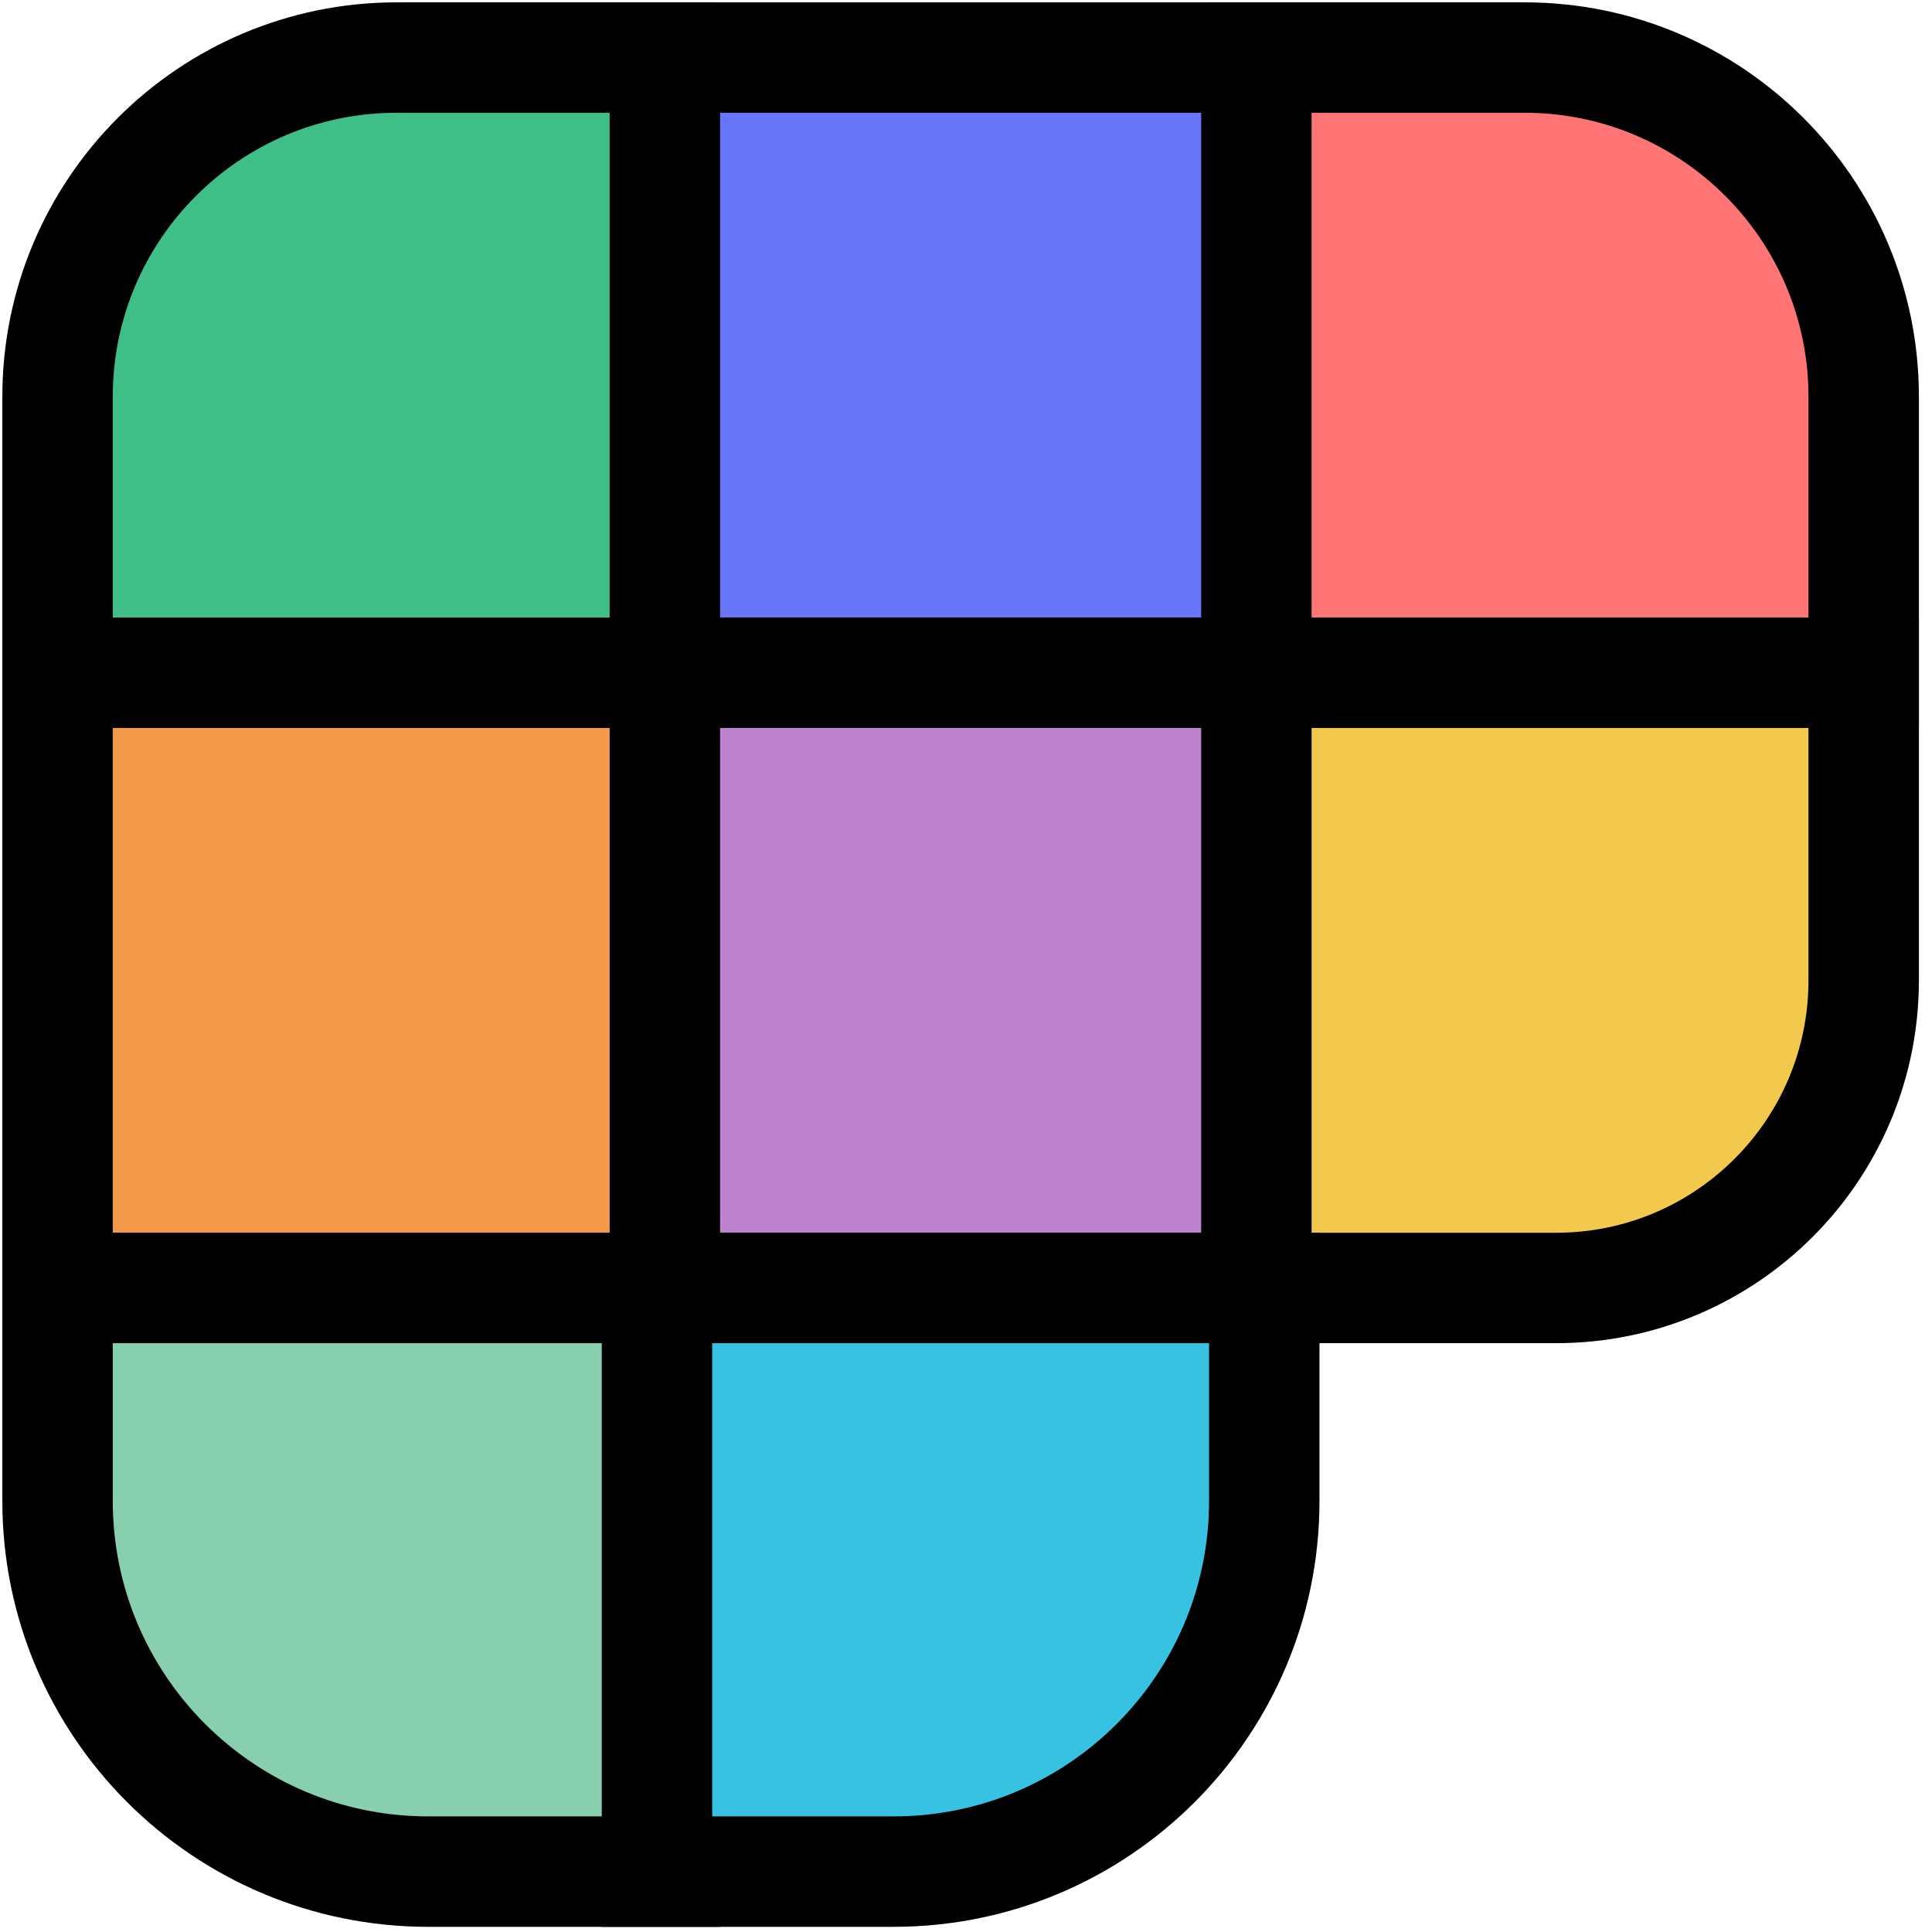
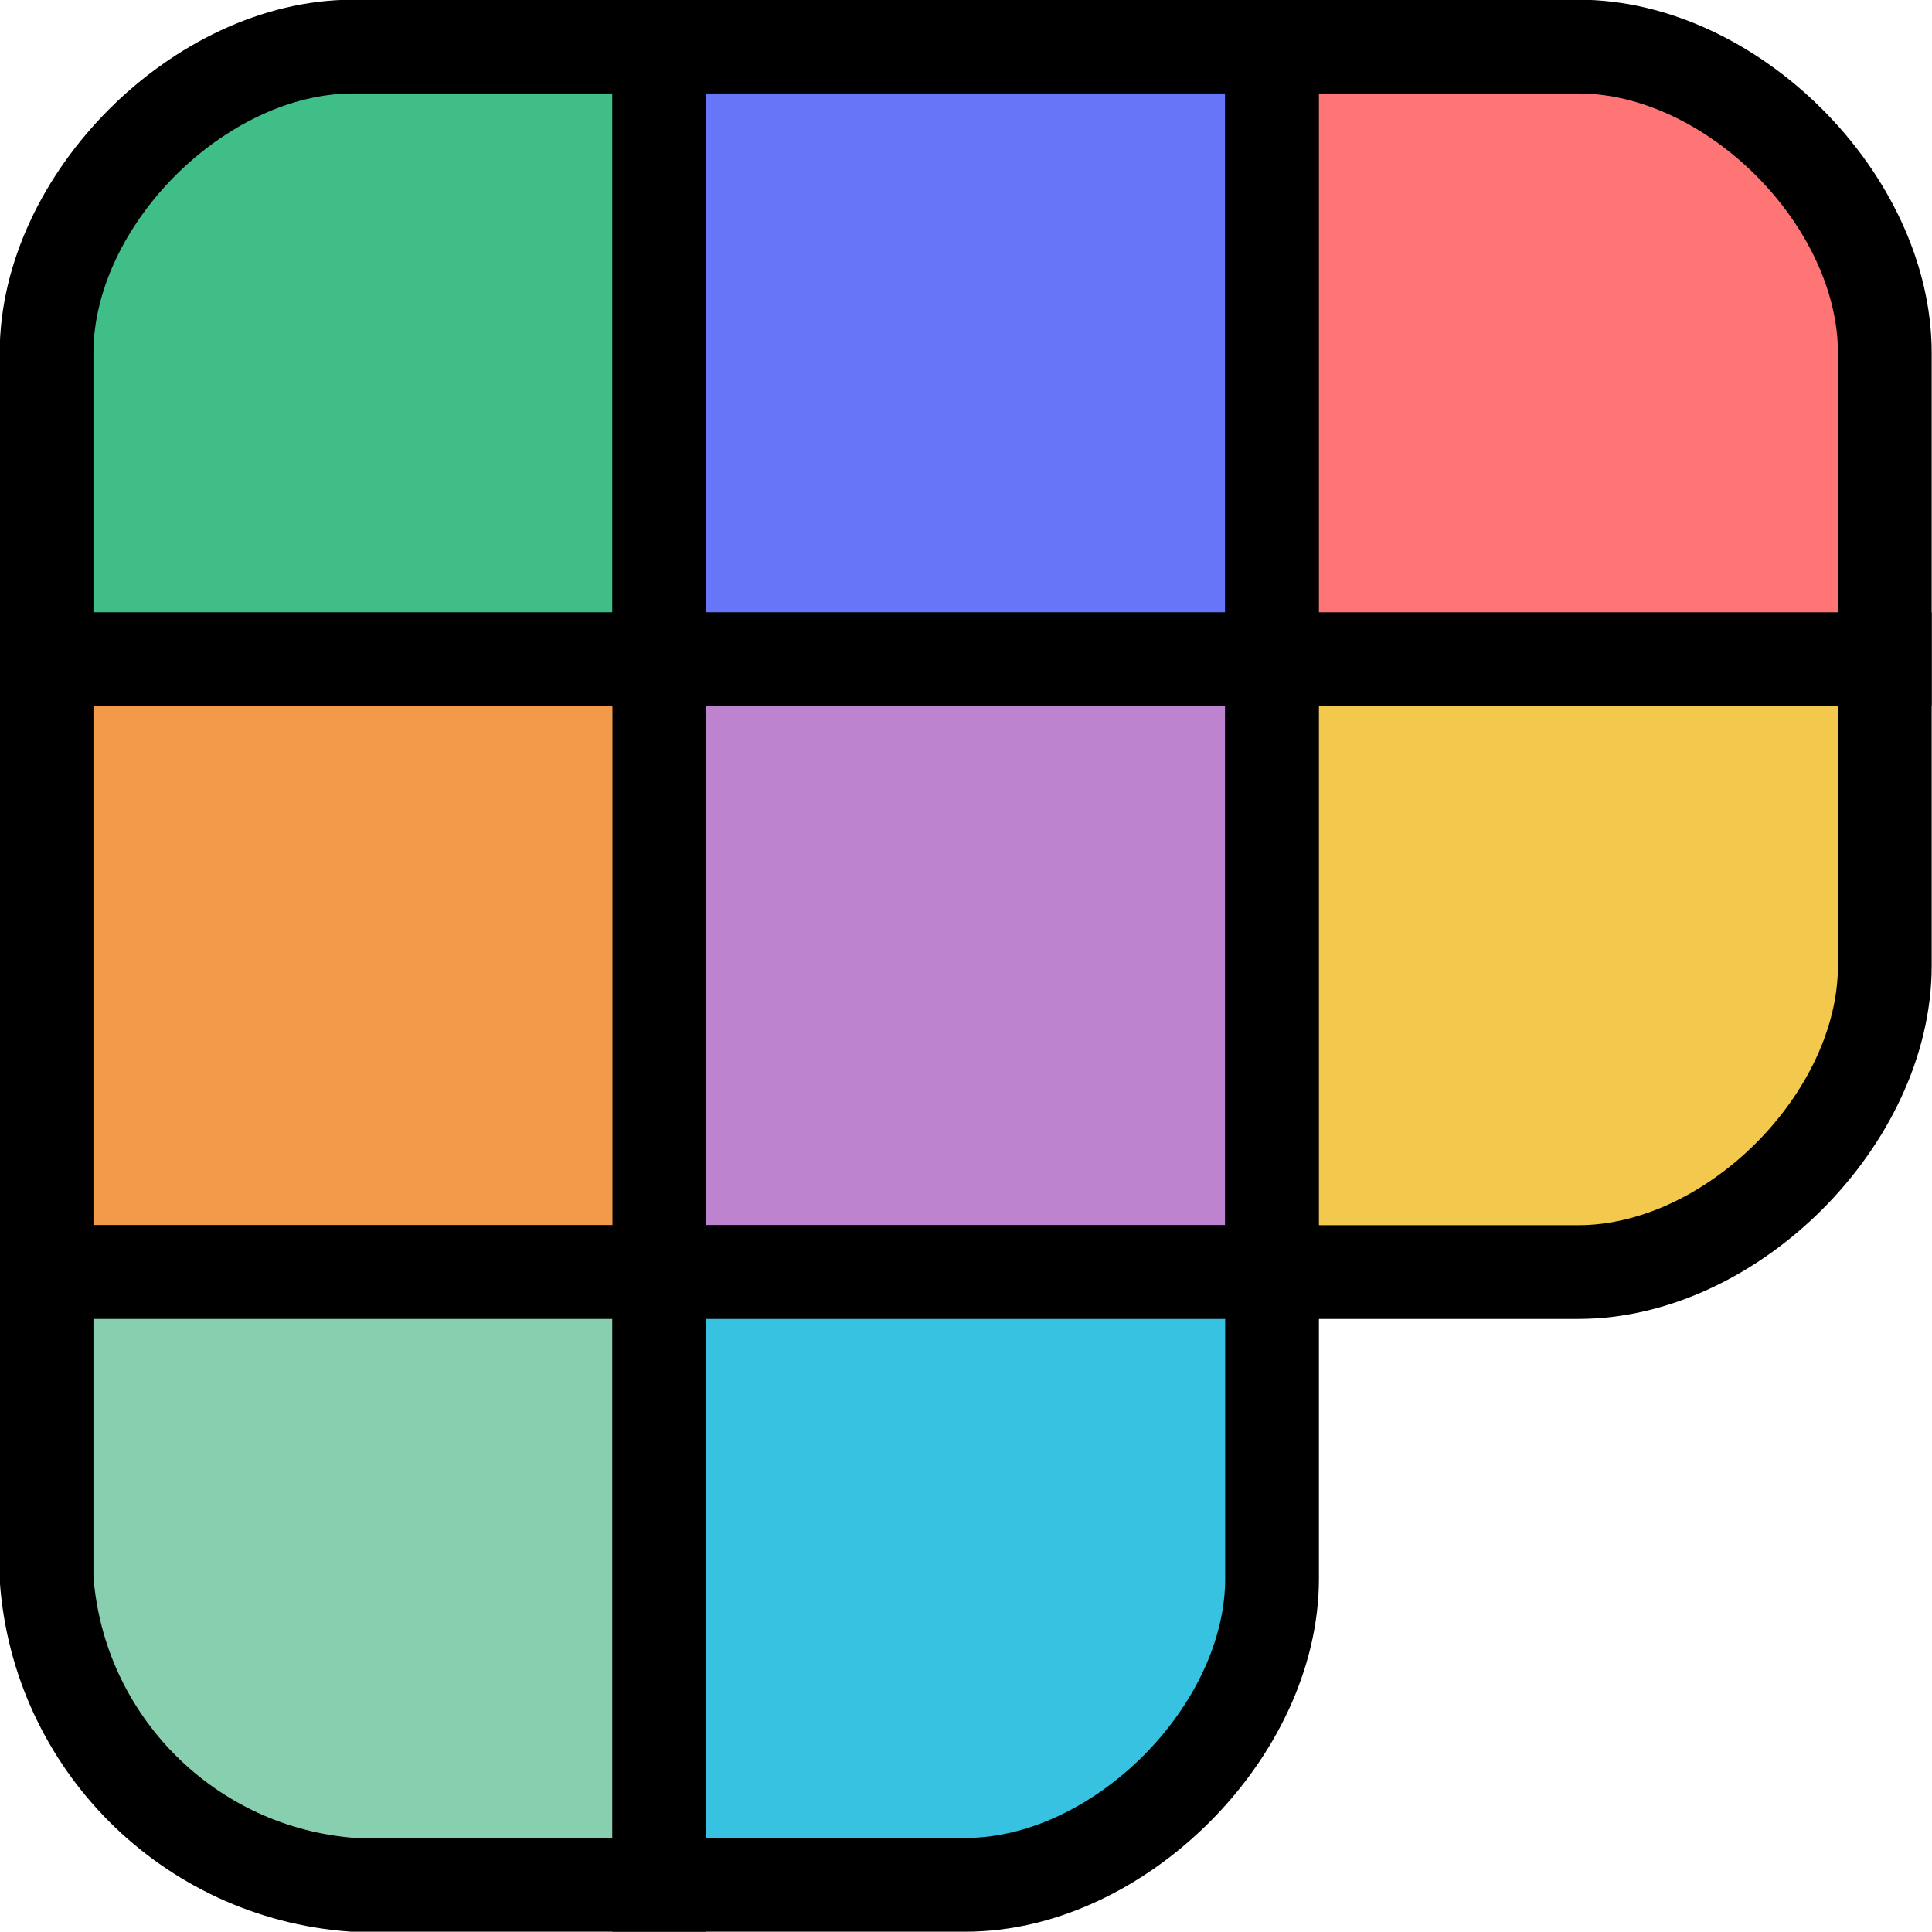
- <svg xmlns="http://www.w3.org/2000/svg" width="256" height="257" fill="none" stroke="#000" stroke-width="14.689">
-   <path fill="#6775f8" d="M87.393 7.656h80.787v81.836H87.393z" />
-   <path fill="#bd83cf" d="M87.393 89.492h80.787v81.836H87.393z" />
-   <path fill="#f39a4a" d="M7.656 89.492h80.787v81.836H7.656z" />
-   <path d="M88.443 15V7.656h-7.344-28.328c-24.916 0-45.115 20.199-45.115 45.115v29.377 7.344H15h66.098 7.344v-7.344V15z" fill="#3fbe87" />
-   <path d="M174.475 7.656h-7.344V15v67.148 7.344h7.344 66.099 7.344v-7.344-29.377c0-24.916-20.199-45.115-45.115-45.115h-28.328z" fill="#ff7575" />
-   <path d="M174.475 89.492h-7.344v7.344 67.148 7.344h7.344H207c22.598 0 40.918-18.32 40.918-40.918V96.836v-7.344h-7.344-66.099z" fill="#f2c94d" />
-   <path d="M15 171.328H7.656v7.344 20.984c0 27.234 22.077 49.311 49.311 49.311h24.131 7.344v-7.344-62.951-7.344h-7.344H15z" fill="#88cfaf" />
-   <path d="M94.738 171.328h-7.344v7.344 62.951 7.344h7.344 24.131c27.234 0 49.311-22.077 49.311-49.311v-20.984-7.344h-7.344-66.098z" fill="#37c2e1" />
+ <svg xmlns="http://www.w3.org/2000/svg" stroke="#000" stroke-width=".153" viewBox="-.076 -.076 3.153 3.153">
+   <path fill="#3fbe87" d="M.5 0C.25 0 0 .25 0 .5V1h1V0Z" />
+   <path fill="#6775f8" d="M1 0h1v1H1z" />
+   <path fill="#bd83cf" d="M1 1h1v1H1z" />
+   <path fill="#f39a4a" d="M0 1h1v1H0z" />
+   <path fill="#ff7575" d="M3 .5c0-.25-.25-.5-.5-.5H2v1h1z" />
+   <path fill="#f2c94d" d="M2.5 2c.25 0 .5-.25.5-.5V1H2v1z" />
+   <path fill="#88cfaf" d="M.5 3a.54.54 0 0 1-.5-.5V2h1v1z" />
+   <path fill="#37c2e1" d="M1.5 3c.25 0 .5-.25.5-.5V2H1v1z" />
</svg>
